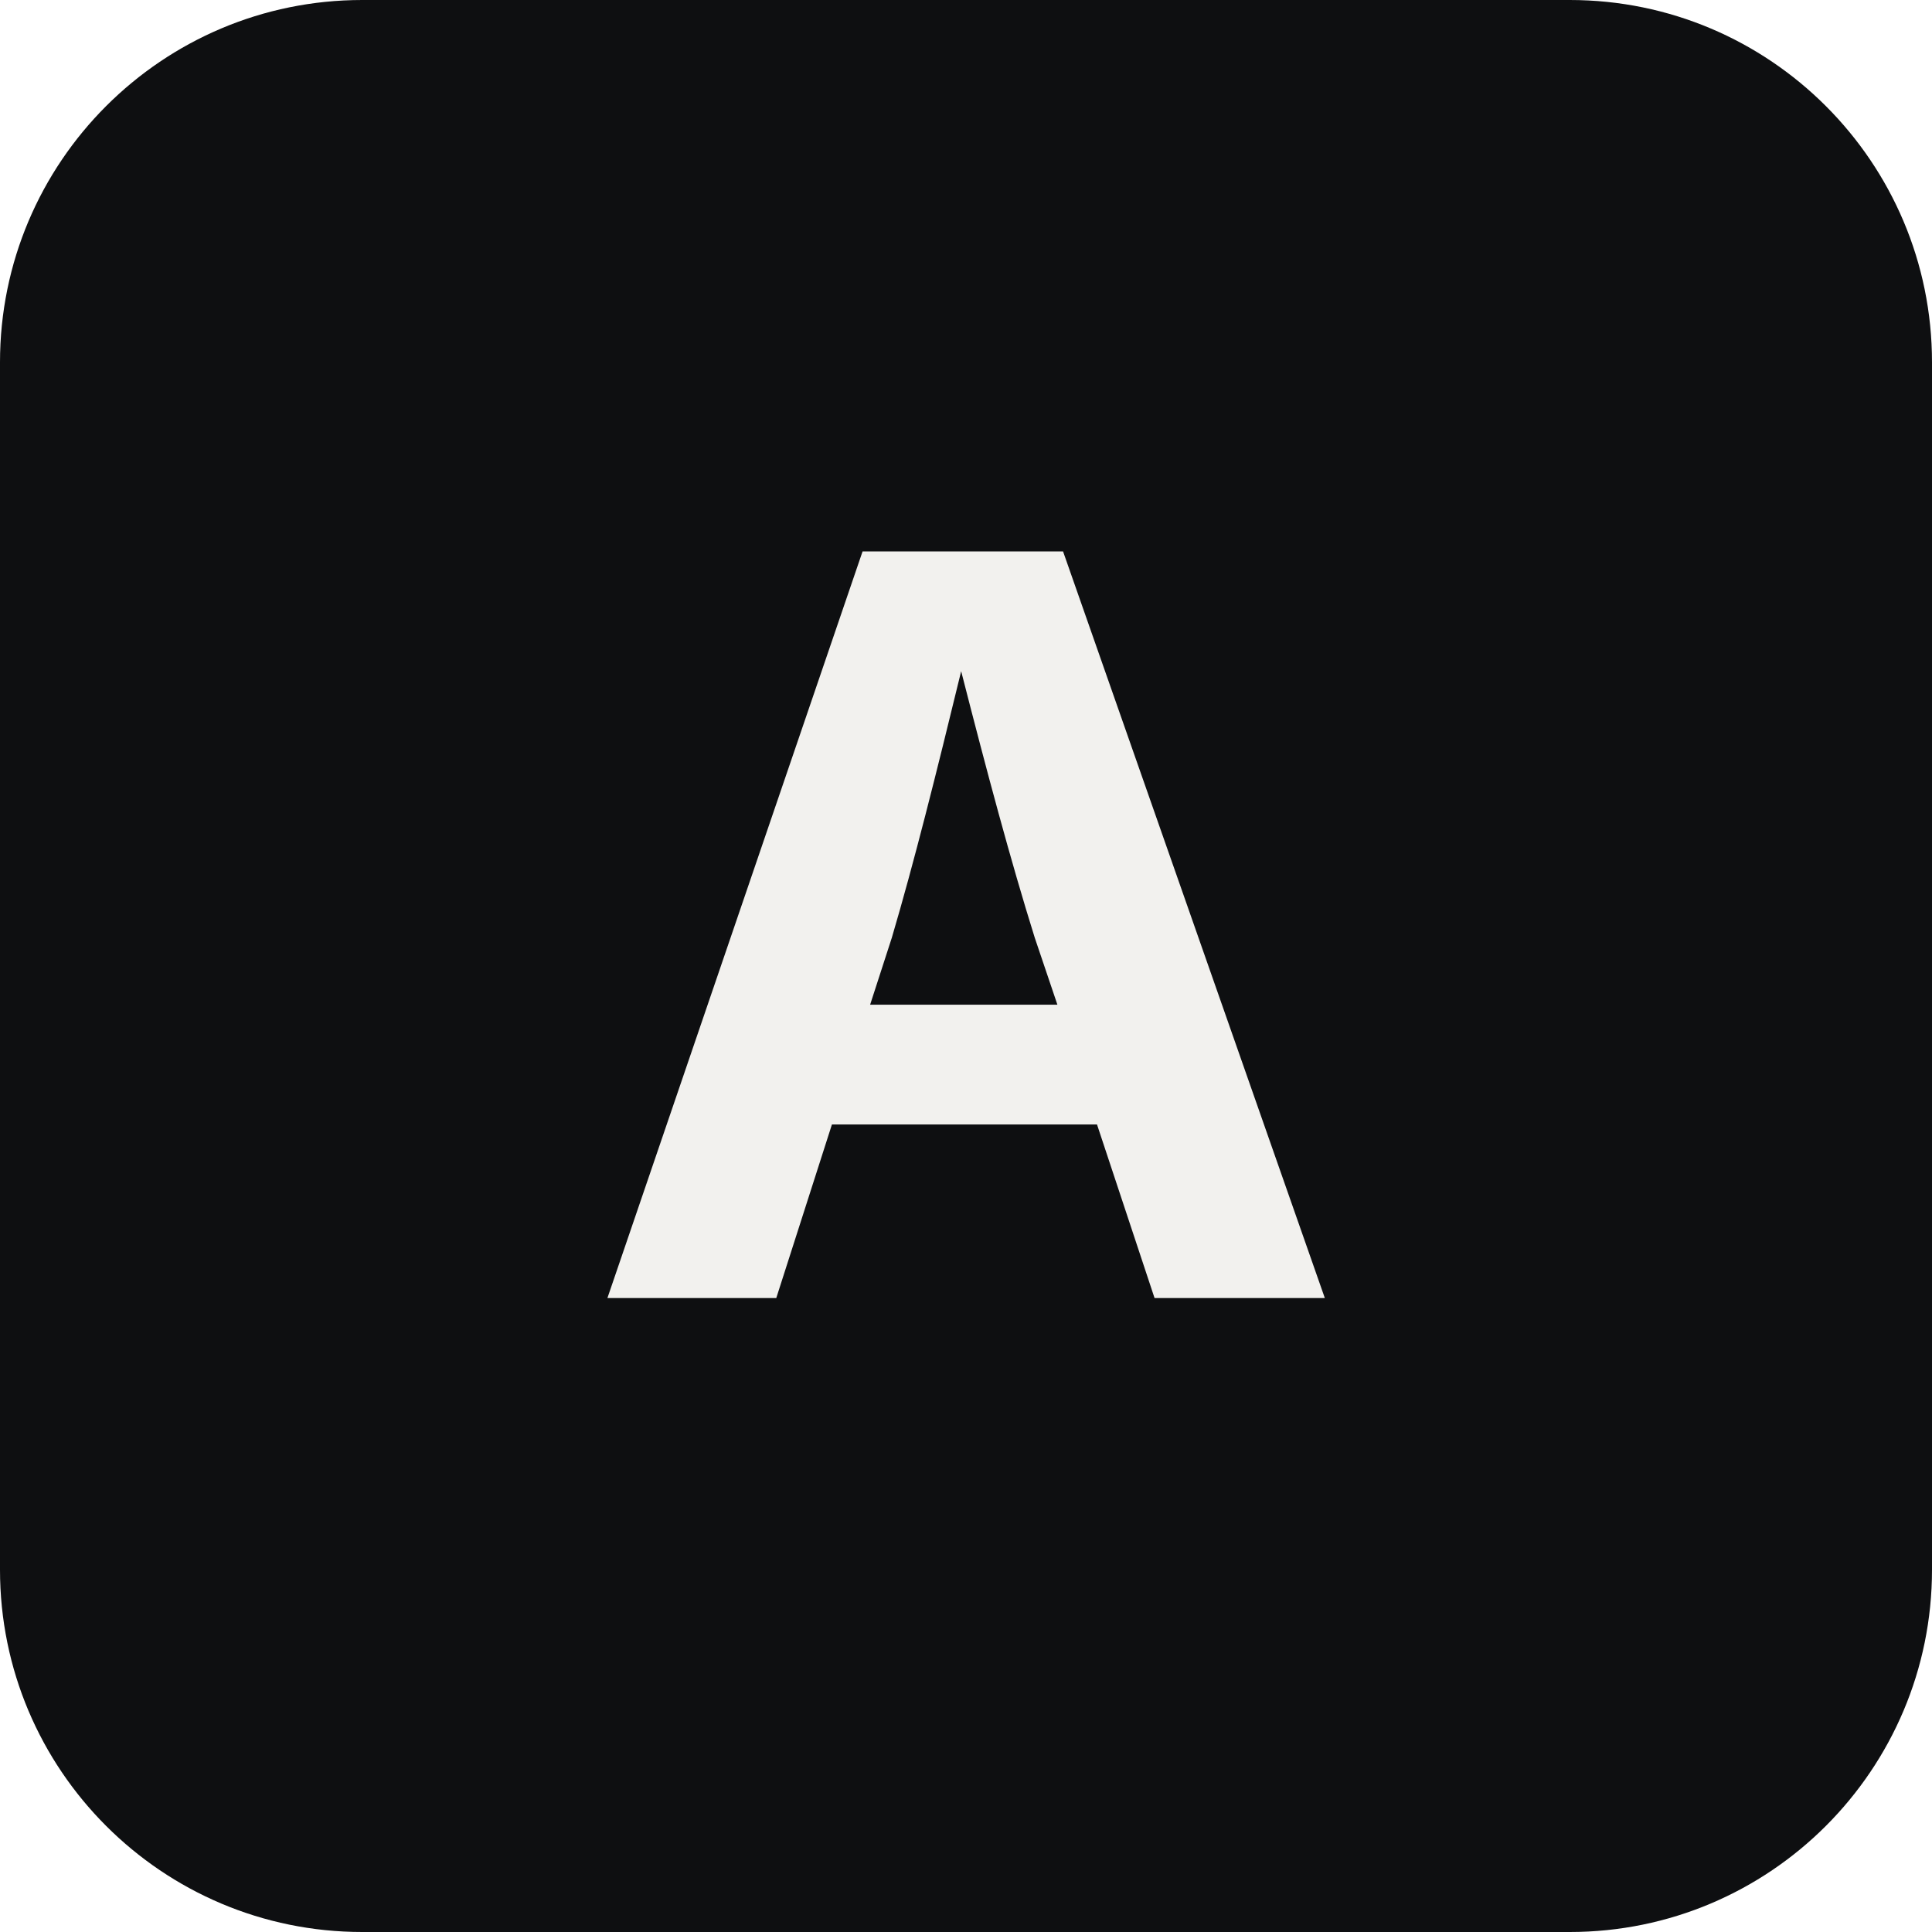
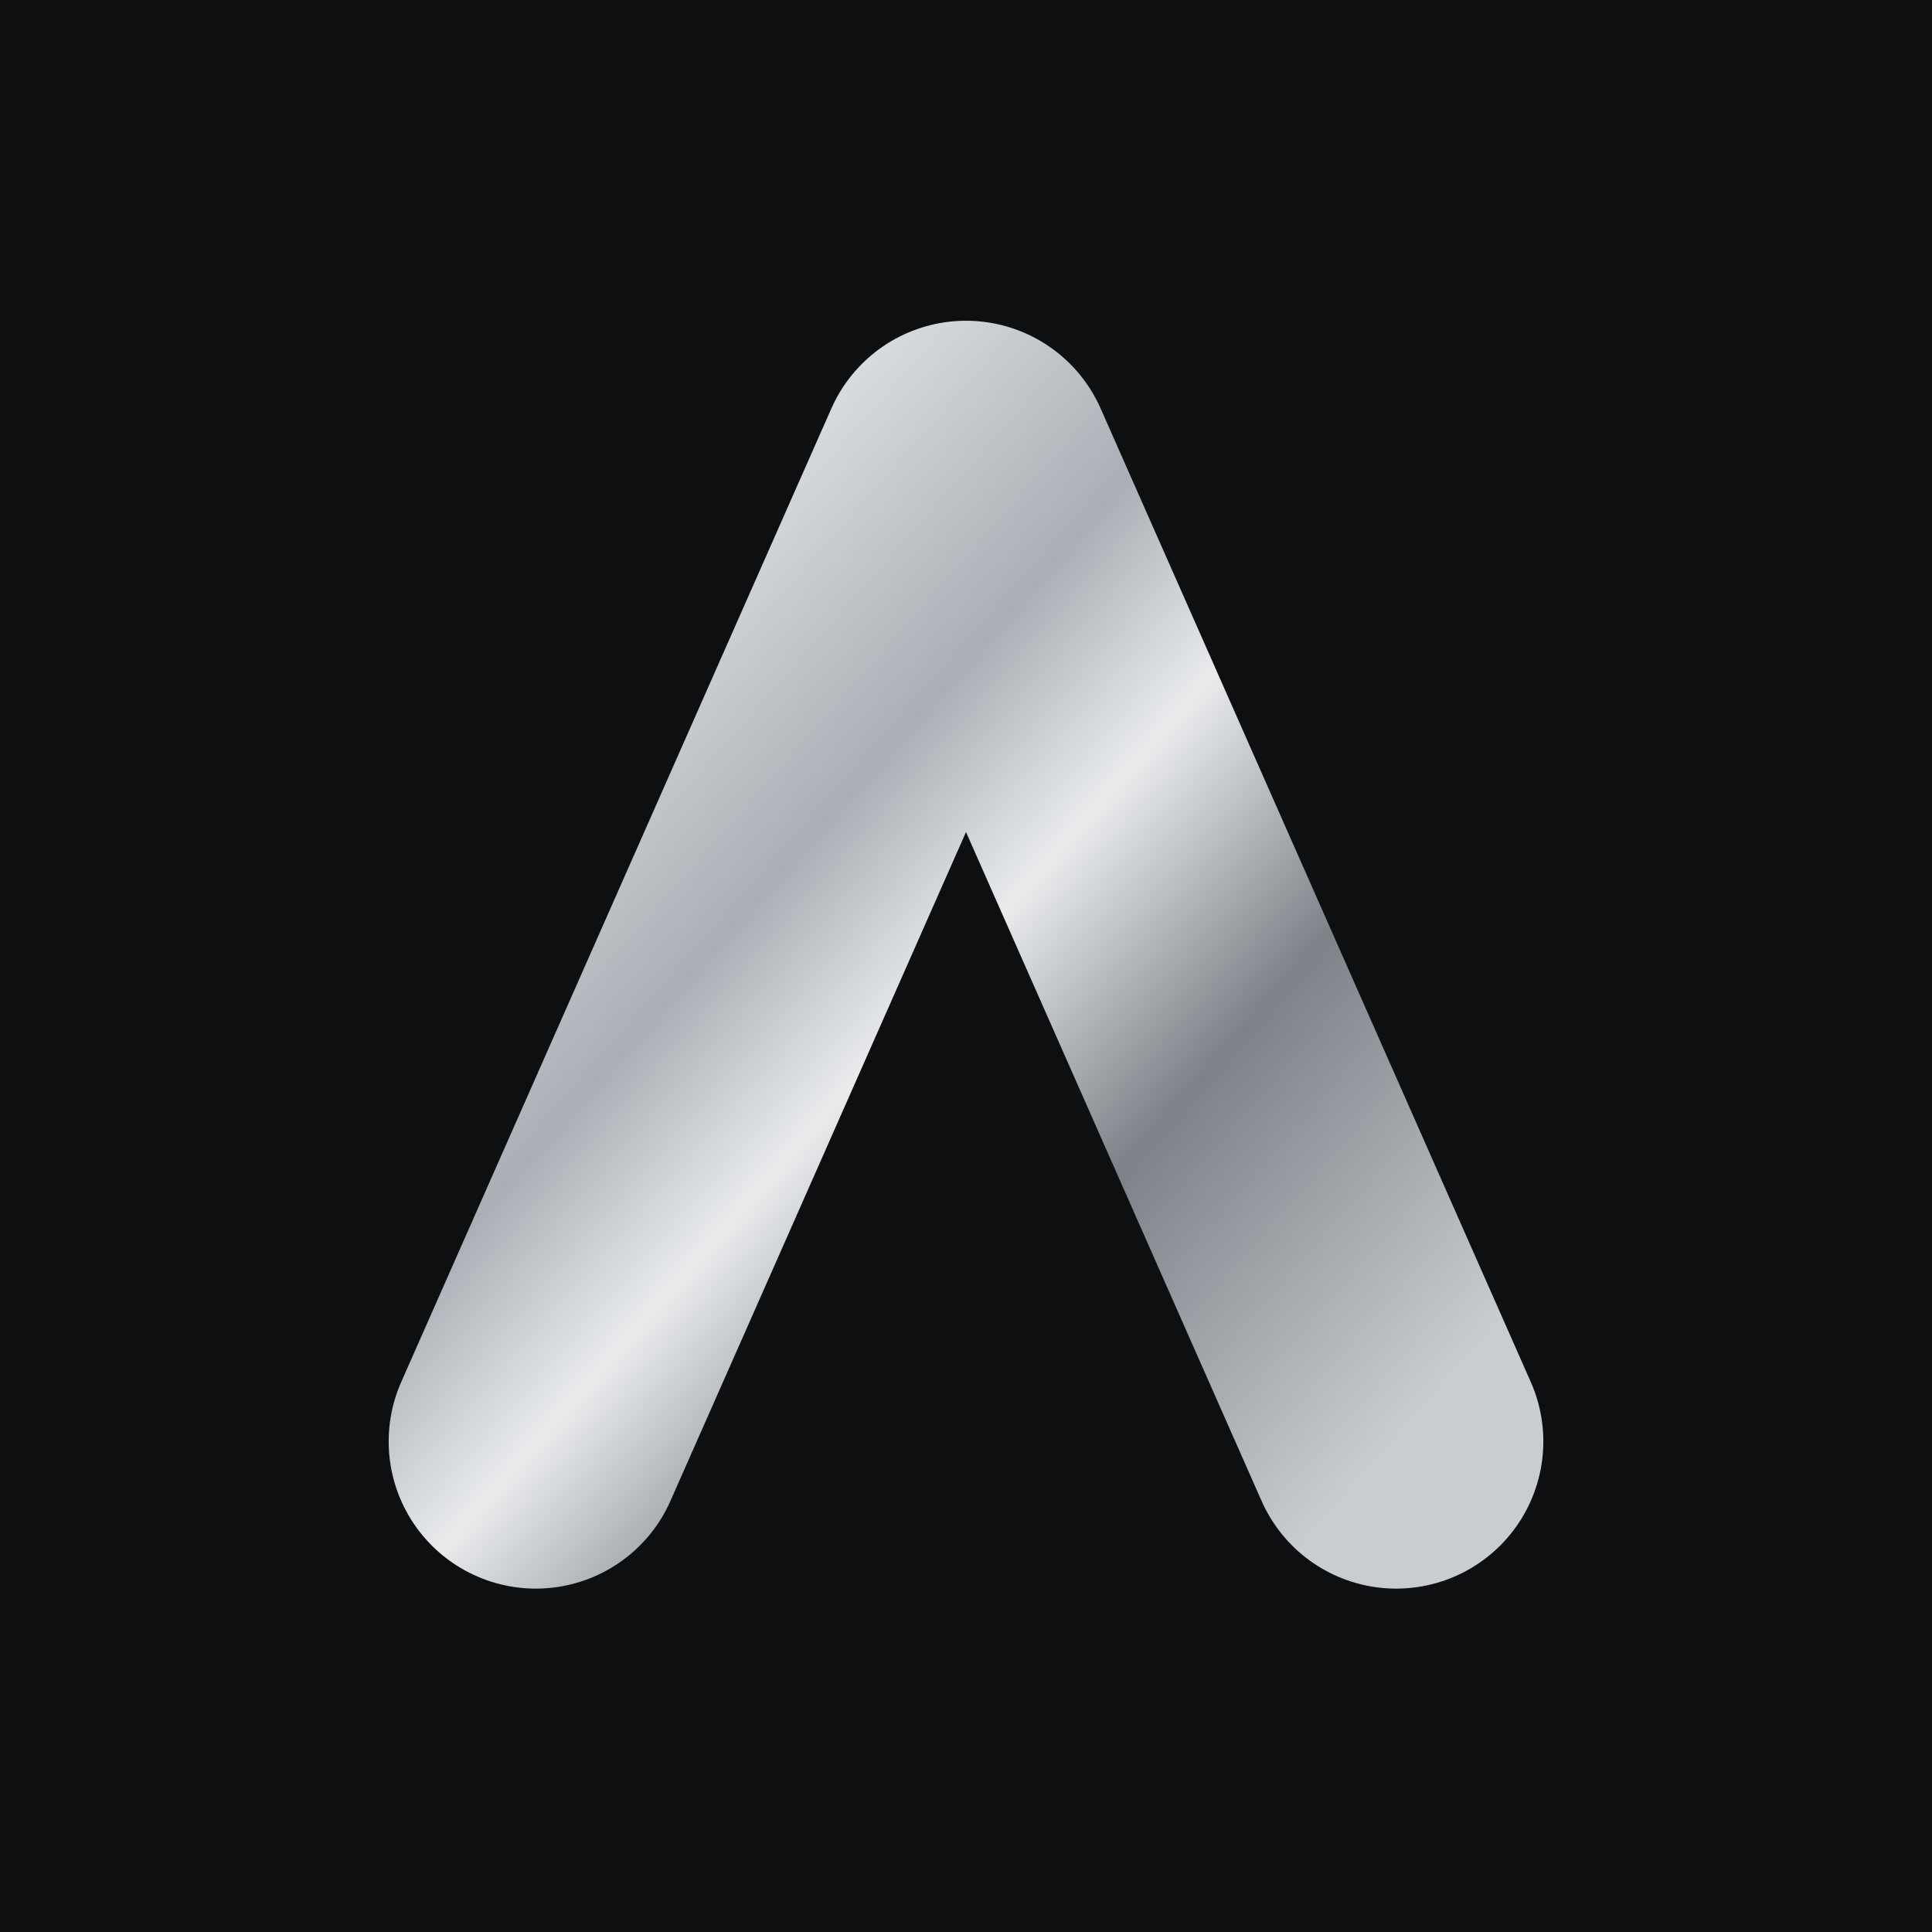
- <svg xmlns="http://www.w3.org/2000/svg" viewBox="0 0 64 64">
-   <rect width="64" height="64" rx="12" fill="#0E0F11" />
-   <text x="32" y="43" text-anchor="middle" font-family="Inter,Arial,sans-serif" font-weight="700" font-size="34" fill="#F2F1EE">A</text>
+ <svg xmlns="http://www.w3.org/2000/svg" width="512" height="512" viewBox="0 0 512 512">
+   <defs>
+     <linearGradient id="g" x1="0" y1="0" x2="1" y2="1">
+       <stop offset="0" stop-color="#F6F7F8" />
+       <stop offset="0.35" stop-color="#A9AFB5" />
+       <stop offset="0.5" stop-color="#E9EBED" />
+       <stop offset="0.7" stop-color="#7C8288" />
+       <stop offset="1" stop-color="#C9CDD1" />
+     </linearGradient>
+   </defs>
+   <rect width="512" height="512" fill="#0E0F10" />
+   <g transform="translate(76 76) scale(3.0)">
+     <path d="M22 102 L60 16 L98 102" fill="none" stroke="url(#g)" stroke-width="26" stroke-linecap="round" stroke-linejoin="round" />
+   </g>
</svg>
